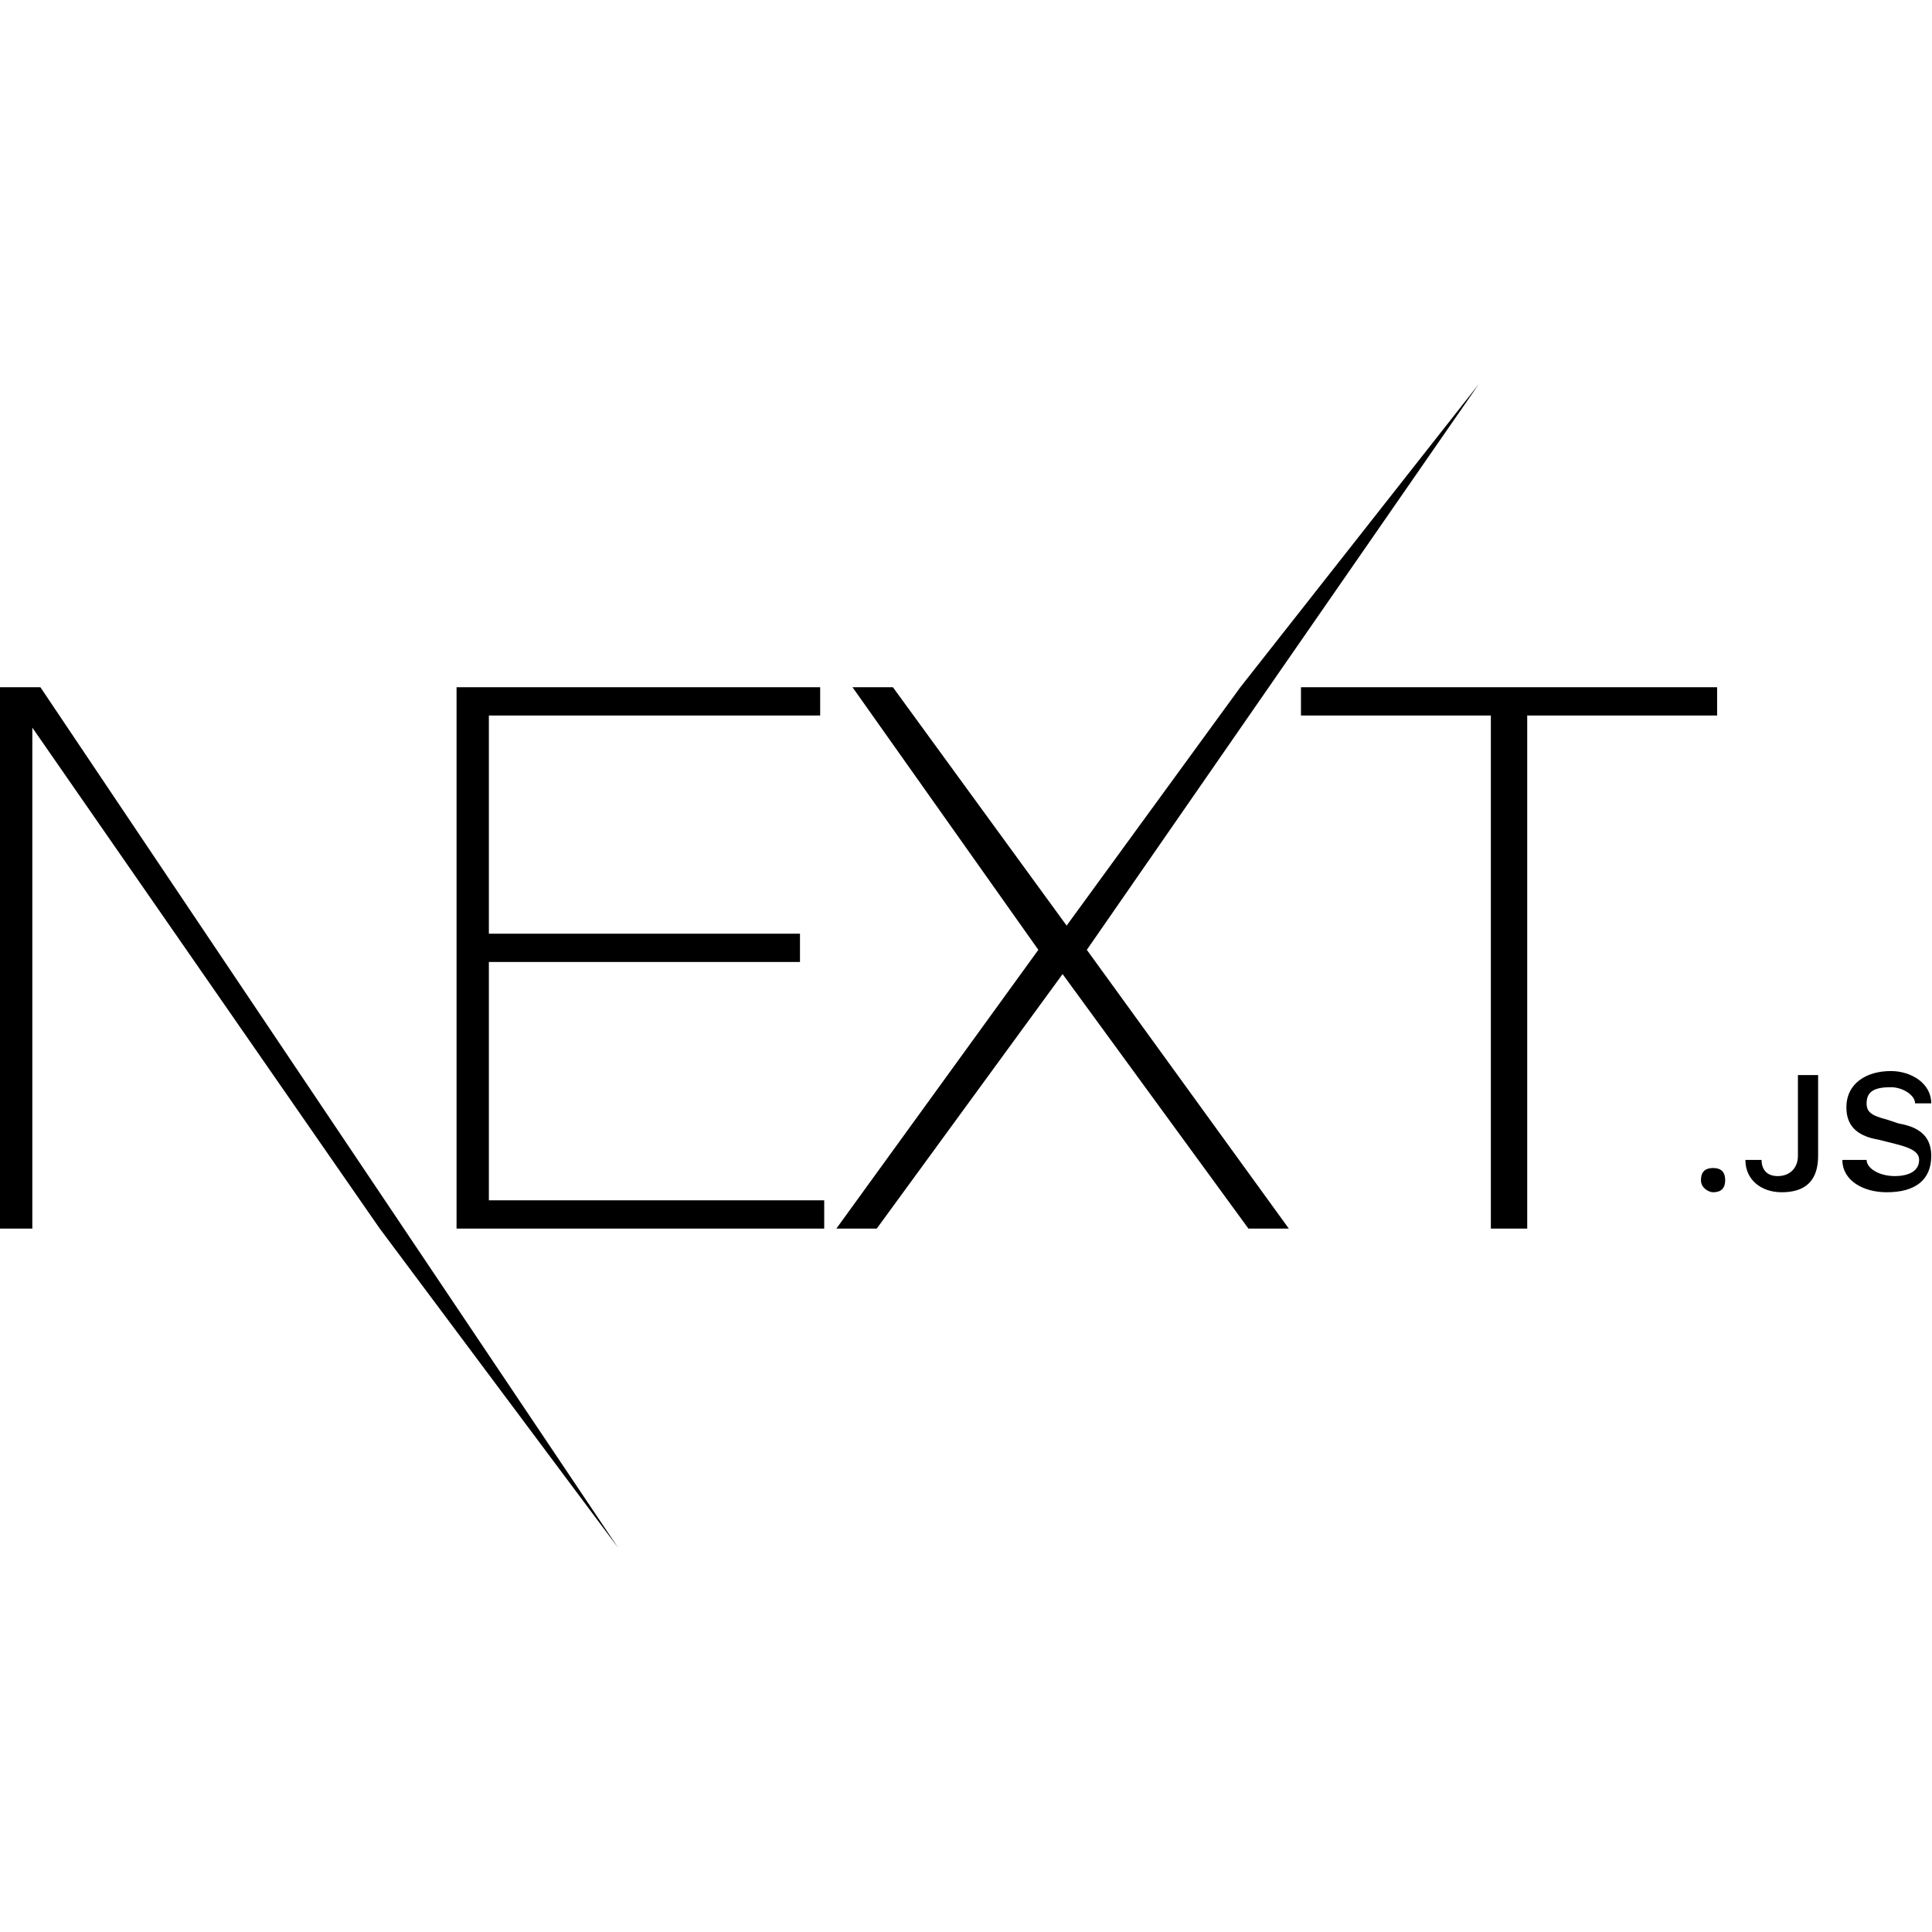
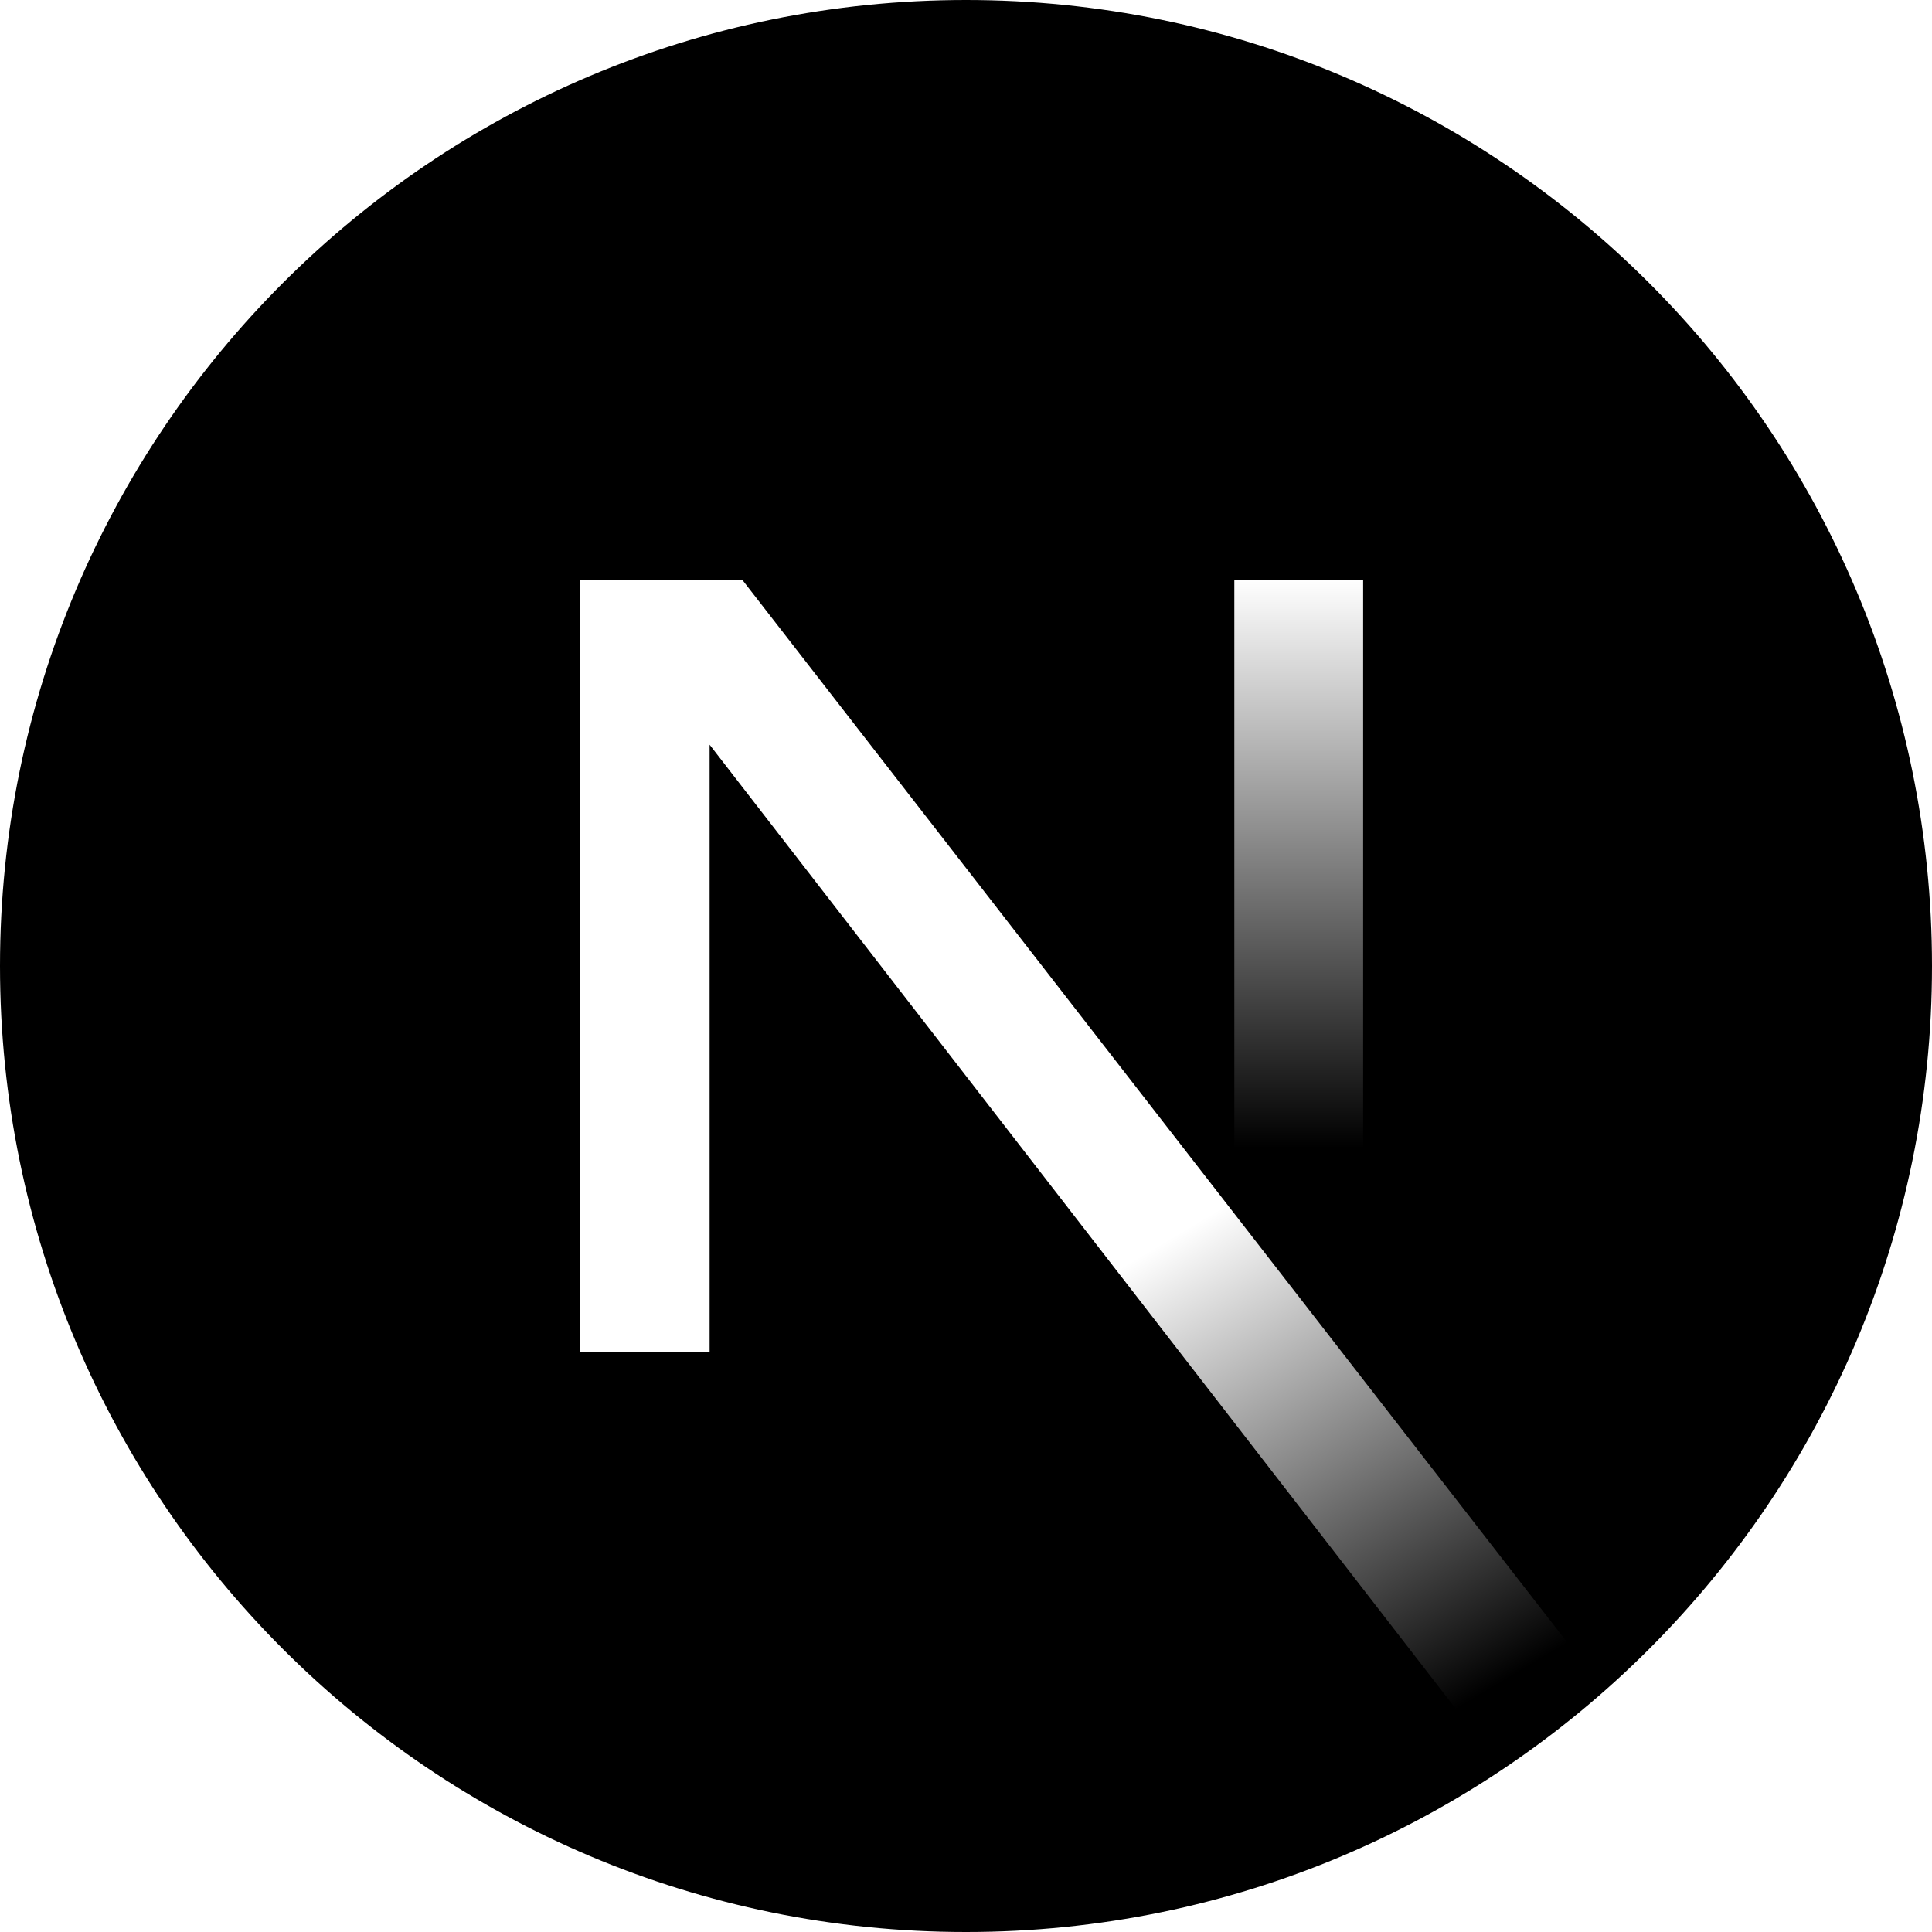
<svg xmlns="http://www.w3.org/2000/svg" width="100%" height="100%" viewBox="0 0 256 256" version="1.1" xml:space="preserve" style="fill-rule:evenodd;clip-rule:evenodd;stroke-linejoin:round;stroke-miterlimit:2;">
-   <g id="EXT" transform="matrix(5.35356,0,0,5.35356,-0.535356,-0.485356)">
-     <path d="M11.4,17.1L20.4,17.1L20.4,17.8L12.2,17.8L12.2,23.2L19.9,23.2L19.9,23.9L12.2,23.9L12.2,29.8L20.5,29.8L20.5,30.5L11.4,30.5L11.4,17.1ZM21.2,17.1L22.2,17.1L26.5,23L30.8,17.1L36.7,9.6L27,23.6L32,30.5L31,30.5L26.4,24.2L21.8,30.5L20.8,30.5L25.8,23.6L21.2,17.1ZM32.3,17.8L32.3,17.1L42.6,17.1L42.6,17.8L37.9,17.8L37.9,30.5L37,30.5L37,17.8L32.3,17.8Z" style="fill-rule:nonzero;" />
-   </g>
-   <g id="Type-something" transform="matrix(5.35356,0,0,5.35356,-0.535356,-0.485356)">
-     <path d="M0.1,17.1L1.1,17.1L15.4,38.4L9.5,30.5L0.9,18.1L0.9,30.5L0.1,30.5L0.1,17.1Z" style="fill-rule:nonzero;" />
-   </g>
-   <g id="_x2E_JS" transform="matrix(5.35356,0,0,5.35356,-0.535356,-0.485356)">
-     <path d="M42.5,29.6C42.7,29.6 42.8,29.5 42.8,29.3C42.8,29.1 42.7,29 42.5,29C42.3,29 42.2,29.1 42.2,29.3C42.2,29.5 42.4,29.6 42.5,29.6ZM43.3,28.8C43.3,29.3 43.7,29.6 44.2,29.6C44.8,29.6 45.1,29.3 45.1,28.7L45.1,26.7L44.6,26.7L44.6,28.7C44.6,29 44.4,29.2 44.1,29.2C43.8,29.2 43.7,29 43.7,28.8L43.3,28.8ZM45.7,28.8C45.7,29.3 46.2,29.6 46.8,29.6C47.5,29.6 47.9,29.3 47.9,28.7C47.9,28.3 47.7,28 47.1,27.9L46.8,27.8C46.4,27.7 46.3,27.6 46.3,27.4C46.3,27.1 46.5,27 46.9,27C47.2,27 47.5,27.2 47.5,27.4L47.9,27.4C47.9,26.9 47.4,26.6 46.9,26.6C46.3,26.6 45.8,26.9 45.8,27.5C45.8,27.9 46,28.2 46.6,28.3L47,28.4C47.4,28.5 47.6,28.6 47.6,28.8C47.6,29.1 47.3,29.2 47,29.2C46.6,29.2 46.3,29 46.3,28.8L45.7,28.8Z" style="fill-rule:nonzero;" />
-   </g>
+   <circle cx="128" cy="128" r="128" />
+   <path d="M212.634,224.028L98.335,76.8L76.8,76.8L76.8,179.157L94.028,179.157L94.028,98.679L199.11,234.446C203.851,231.273 208.368,227.79 212.634,224.028Z" style="fill:url(#_Linear1);fill-rule:nonzero;" />
+   <rect x="163.556" y="76.8" width="17.067" height="102.4" style="fill:url(#_Linear2);" />
+   <defs>
+     <linearGradient id="_Linear1" x1="0" y1="0" x2="1" y2="0" gradientUnits="userSpaceOnUse" gradientTransform="matrix(37.4838,62.5778,-62.5778,37.4838,152.368,165.689)">
+       <stop offset="0" style="stop-color:white;stop-opacity:1" />
+       <stop offset="1" style="stop-color:white;stop-opacity:0" />
+     </linearGradient>
+     <linearGradient id="_Linear2" x1="0" y1="0" x2="1" y2="0" gradientUnits="userSpaceOnUse" gradientTransform="matrix(-0.00794074,75.2,-75.2,-0.00794074,172.089,76.8)">
+       <stop offset="0" style="stop-color:white;stop-opacity:1" />
+       <stop offset="1" style="stop-color:white;stop-opacity:0" />
+     </linearGradient>
+   </defs>
</svg>
